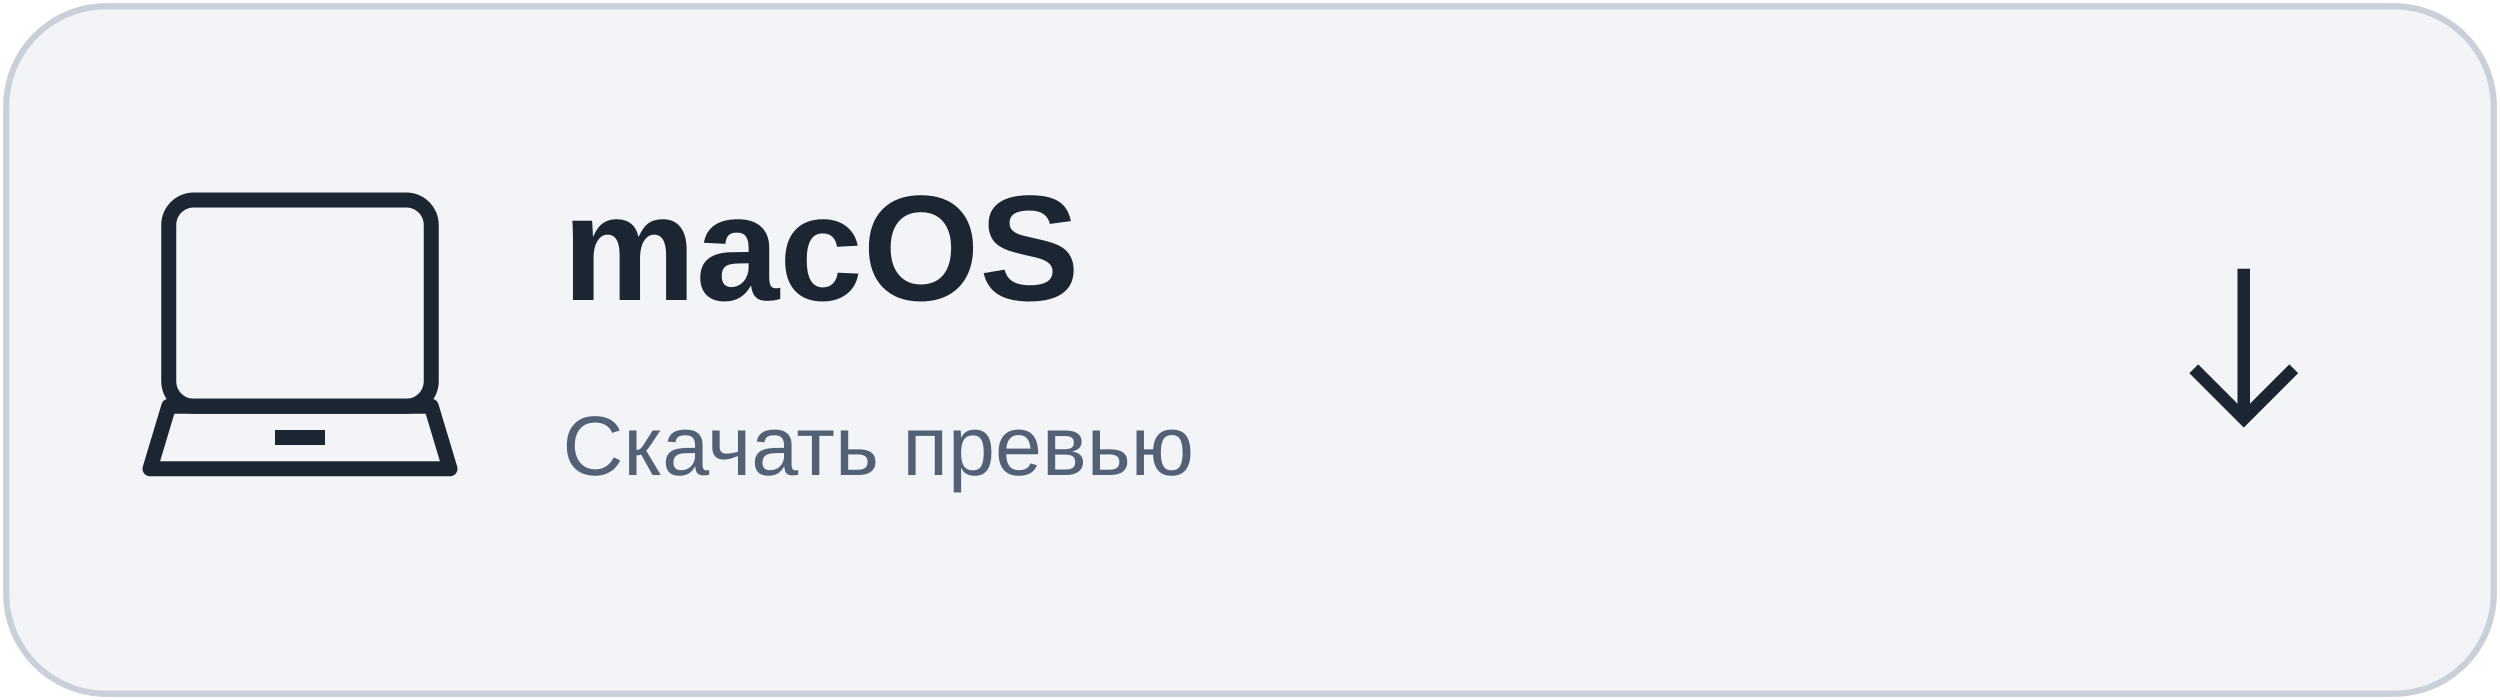
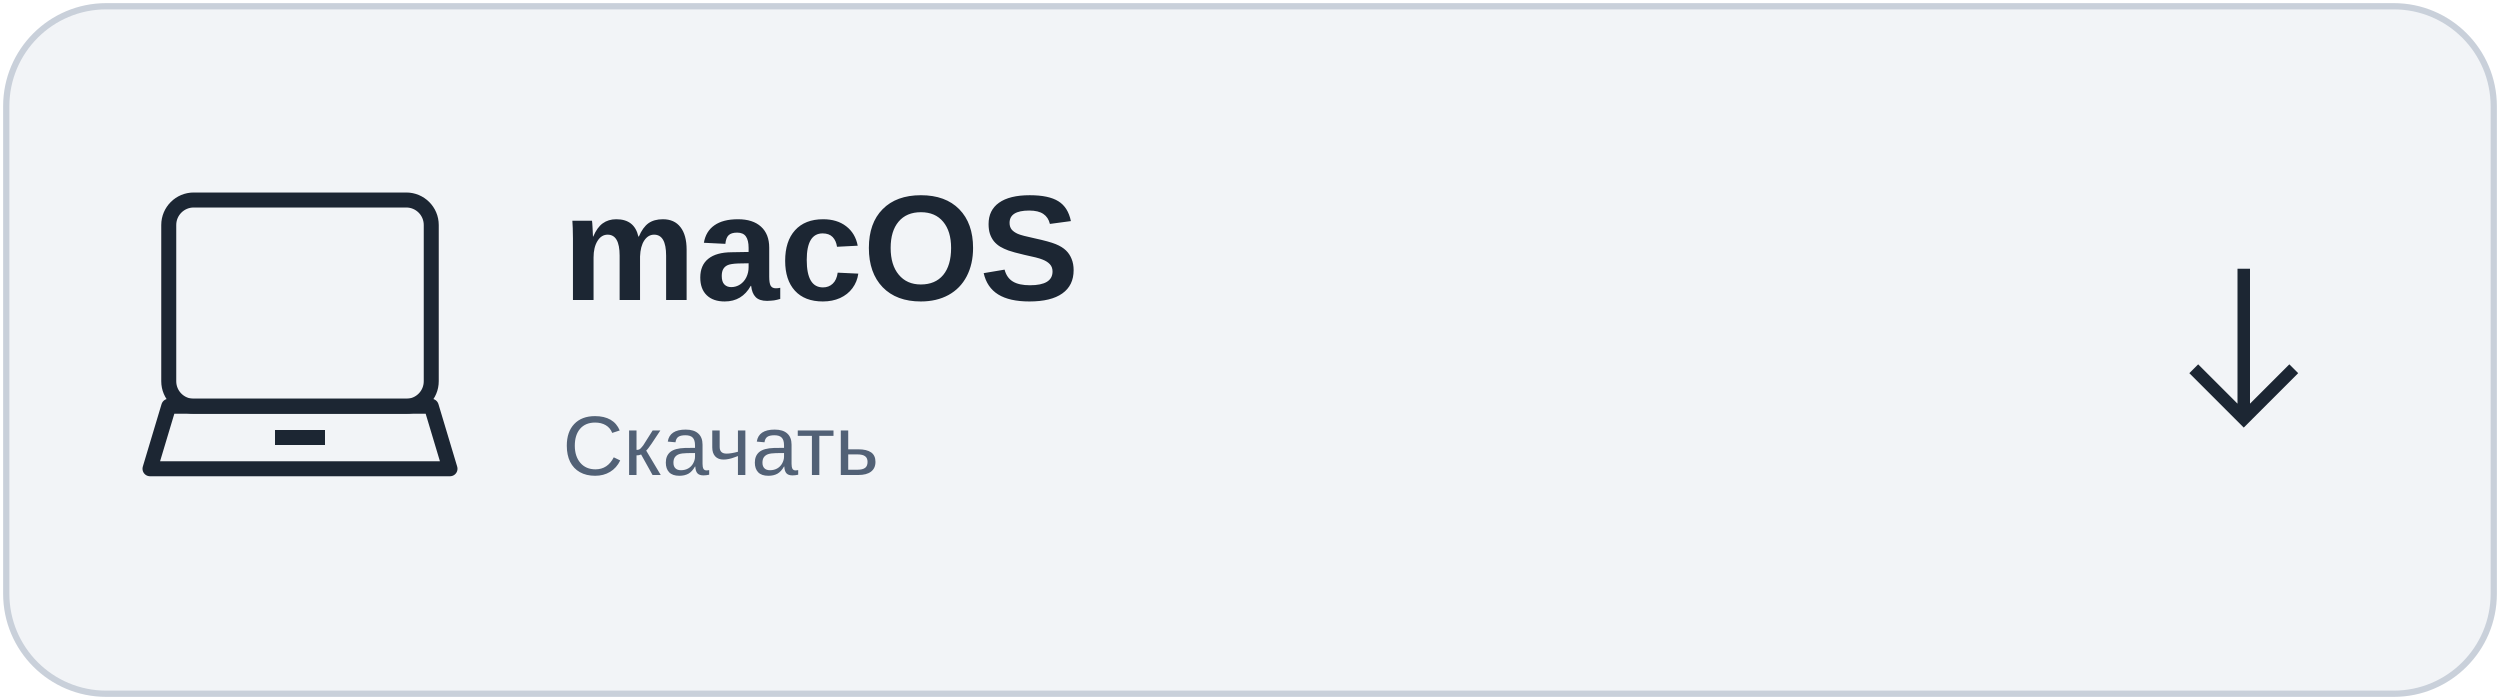
<svg xmlns="http://www.w3.org/2000/svg" width="400" height="112" viewBox="0 0 400 112" role="img" aria-labelledby="title" lang="ru">
  <rect x="1" y="1" width="398" height="110" rx="16" fill="#f2f4f7" stroke="#c9d0da" />
  <g fill="none" stroke="#1c2633" stroke-width="2.4" stroke-linejoin="round">
    <rect x="27" y="32" width="42" height="33" rx="4" />
    <path d="M24 75h48l-3-10H27zM44 70h8" />
  </g>
  <text x="90" y="48" font-family="Arial,Helvetica,sans-serif" font-size="24" font-weight="700" fill="#1c2633">macOS</text>
-   <text x="90" y="76" font-family="Arial,Helvetica,sans-serif" font-size="13.5" fill="#526176">Скачать превью</text>
+   <text x="90" y="76" font-family="Arial,Helvetica,sans-serif" font-size="13.5" fill="#526176">Скачать</text>
  <path d="M359 43v24m-8-8 8 8 8-8" fill="none" stroke="#1c2633" stroke-width="2" />
</svg>
